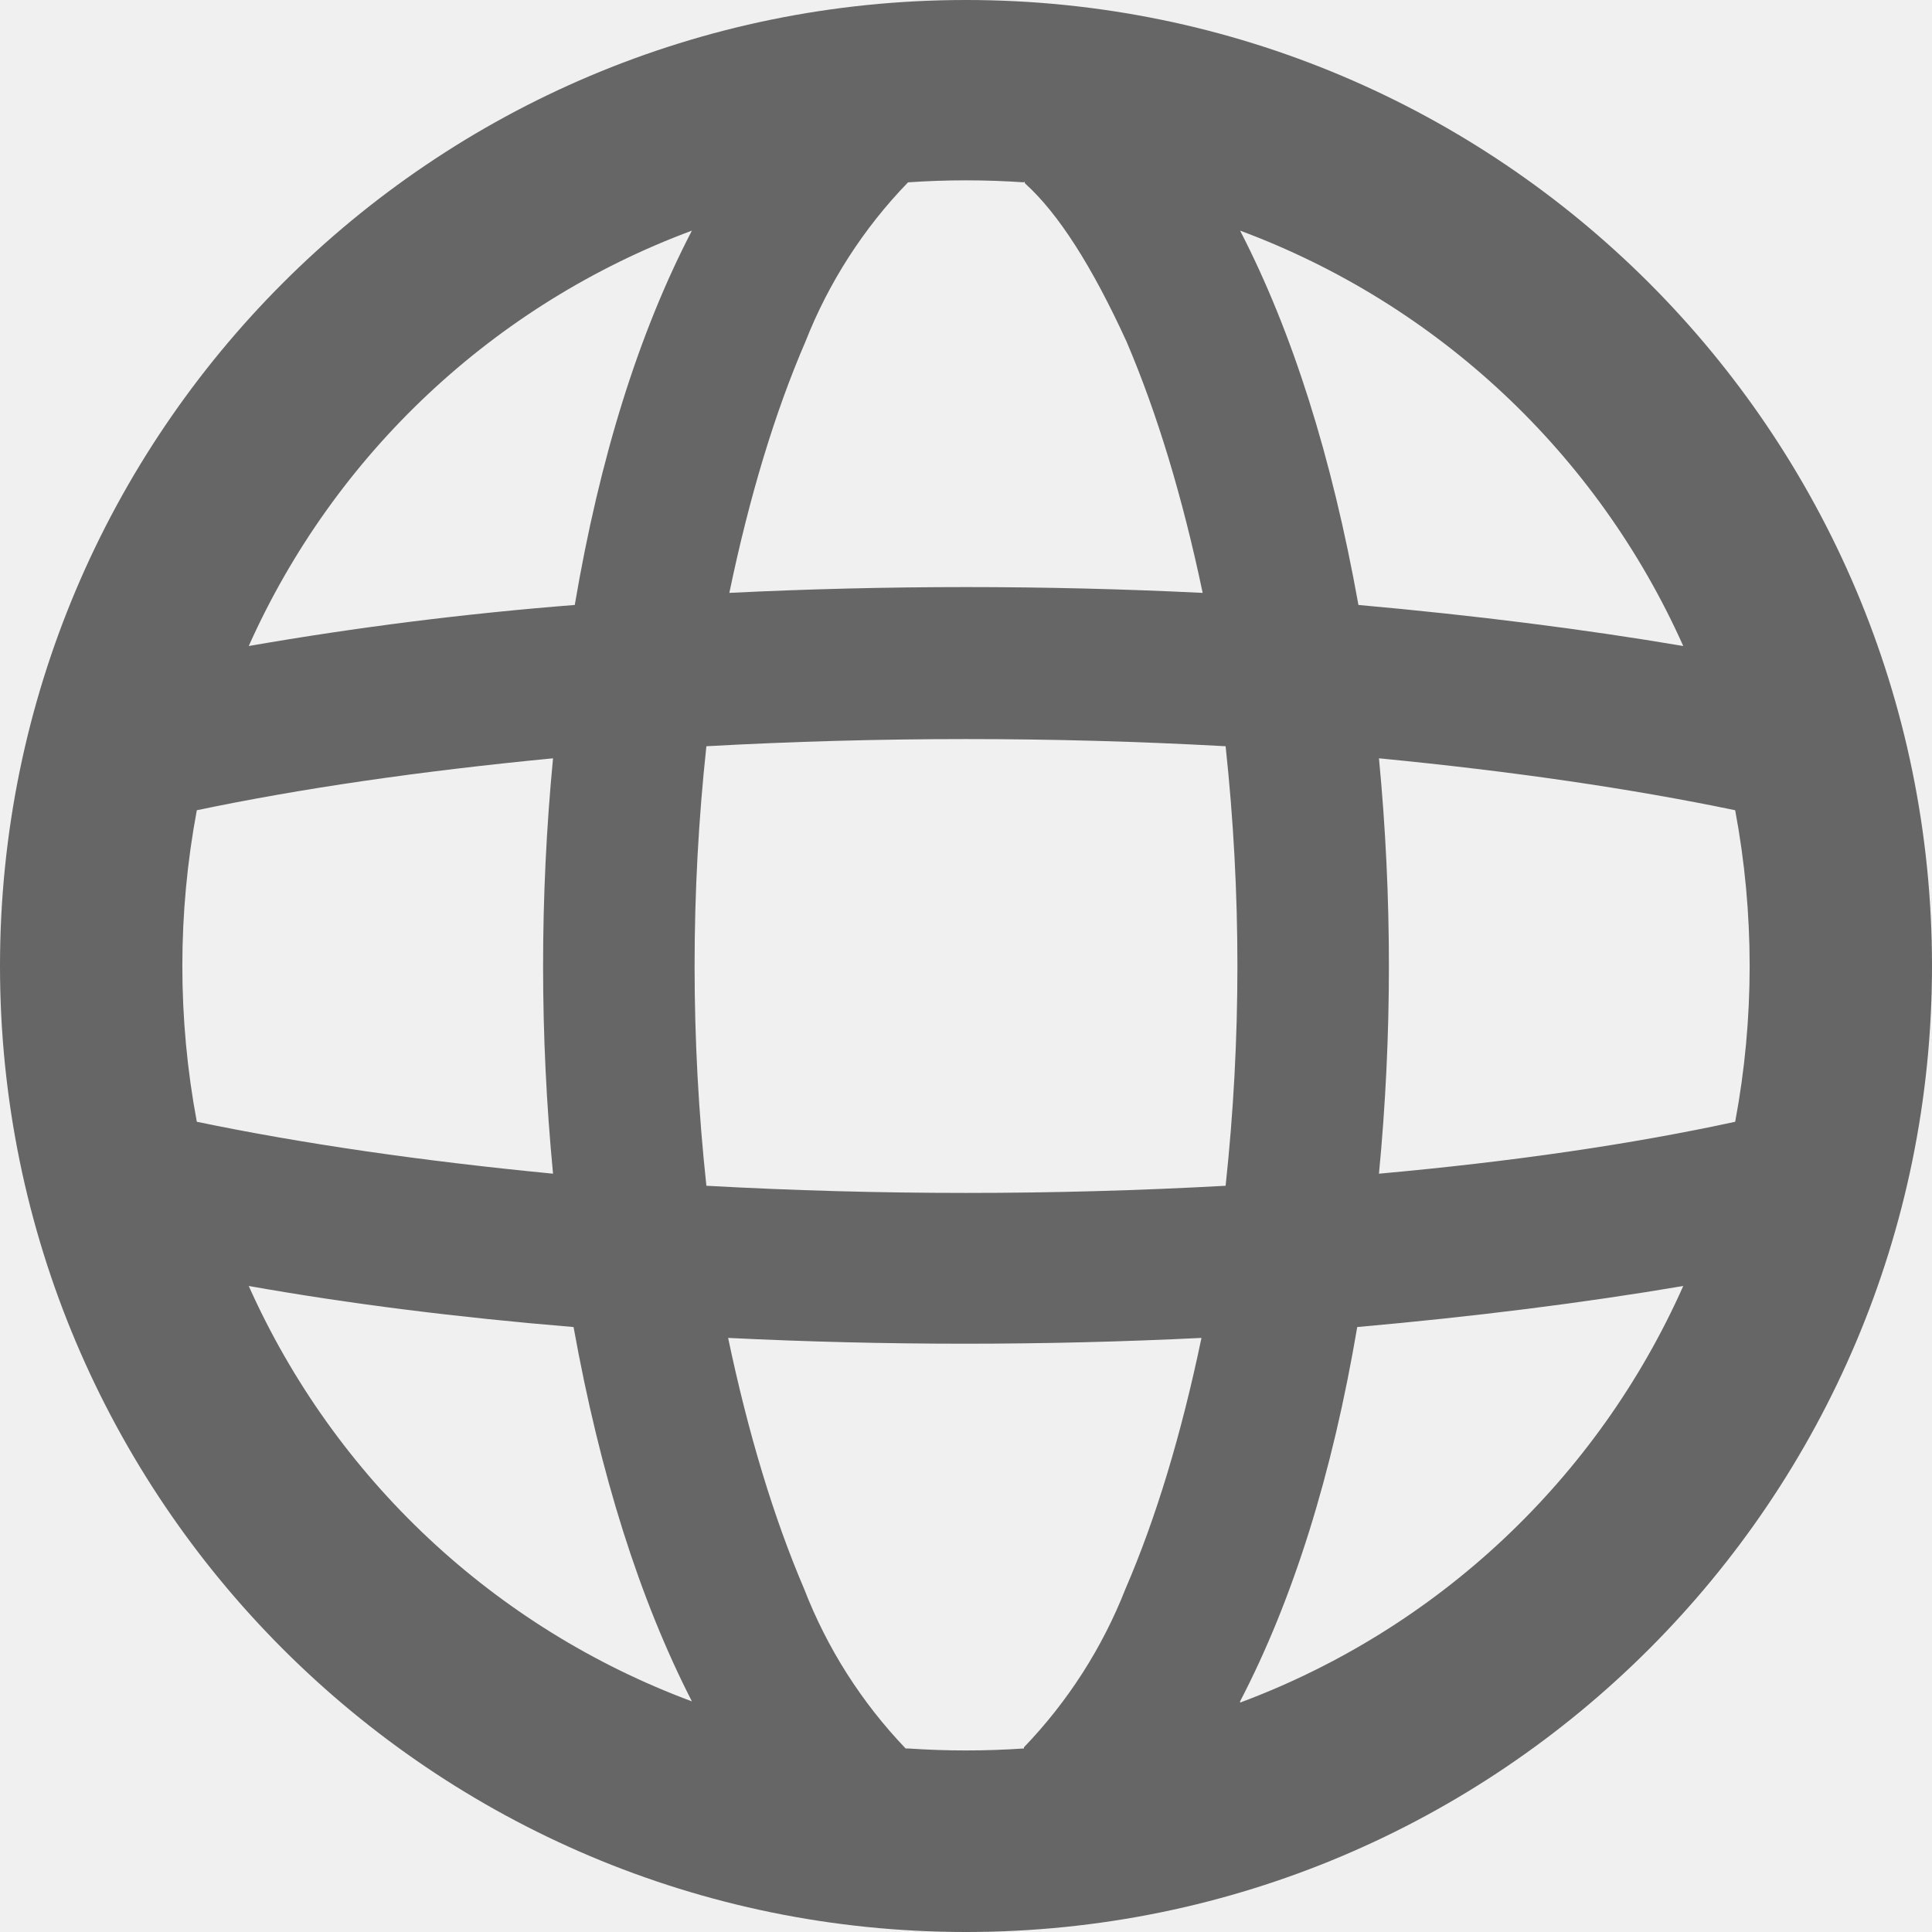
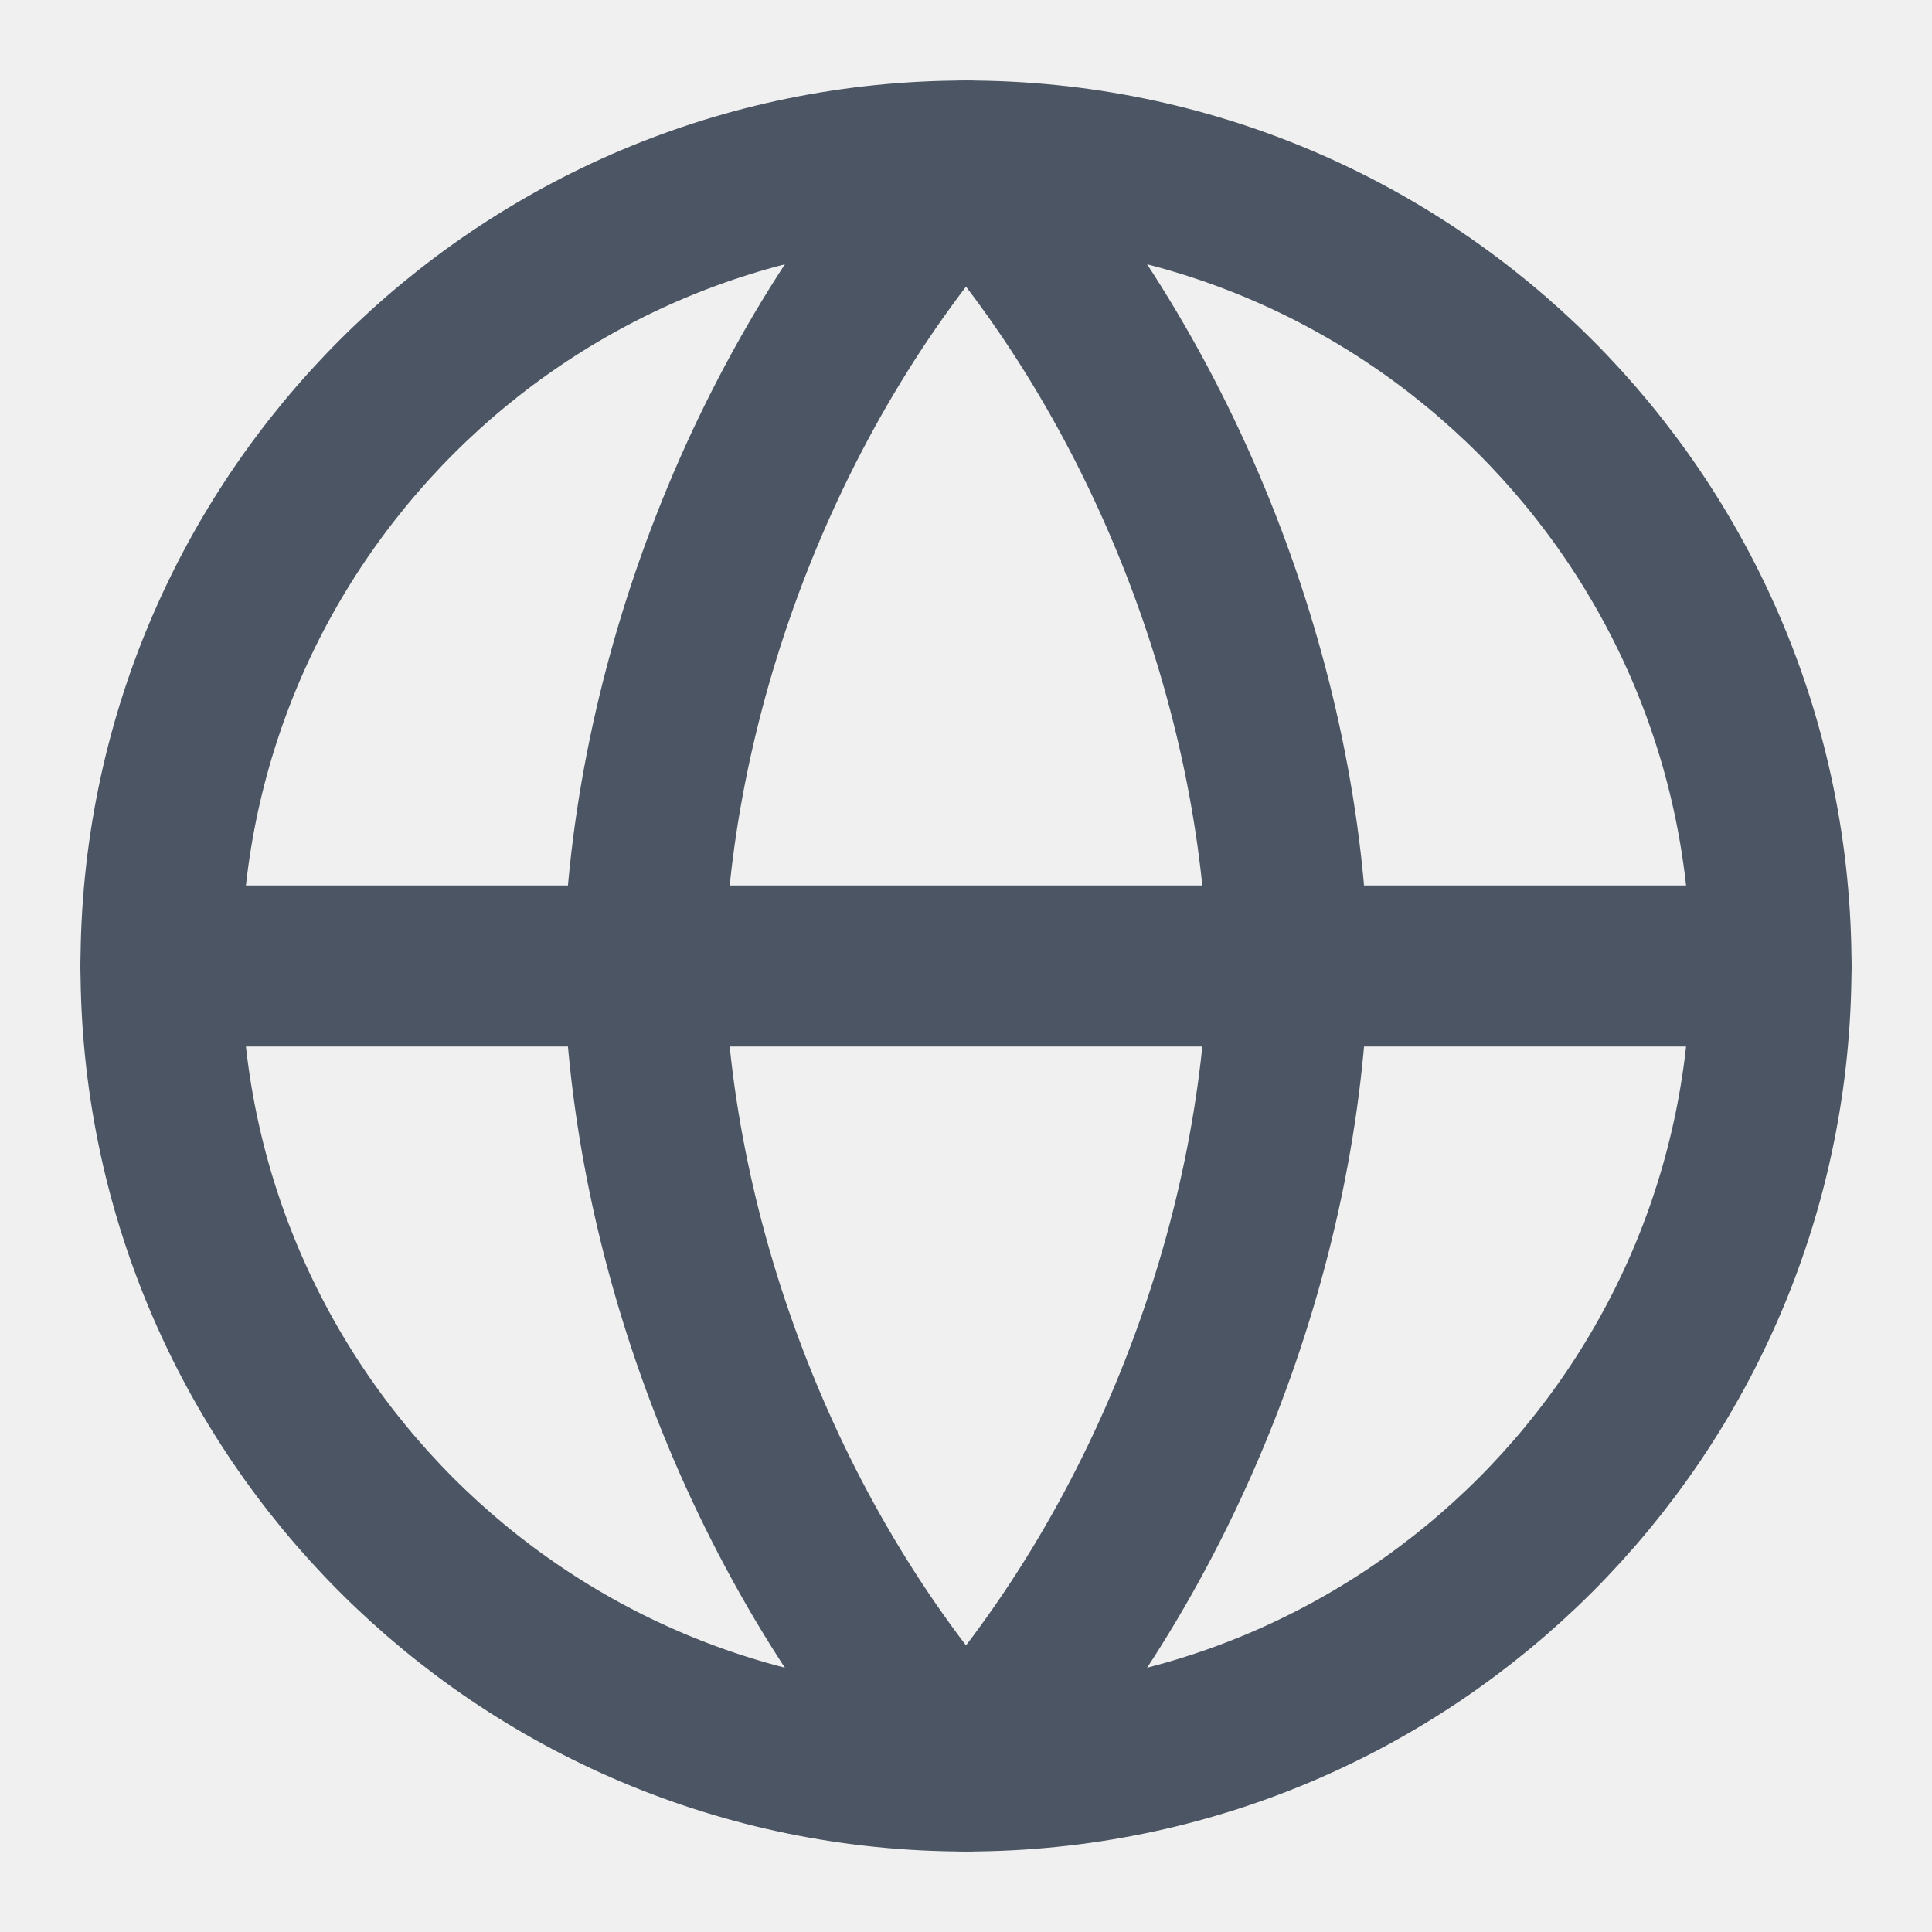
- <svg xmlns="http://www.w3.org/2000/svg" fill="none" viewBox="0 0 16 16">
-   <g clip-path="url(#a)">
-     <path fill-rule="evenodd" clip-rule="evenodd" d="M10.27 14.1a6.5 6.5 0 0 0 3.67-3.45q-1.24.21-2.7.34-.31 1.83-.97 3.1M8 16A8 8 0 1 0 8 0a8 8 0 0 0 0 16m.48-1.52a7 7 0 0 1-.96 0H7.5a4 4 0 0 1-.84-1.32q-.38-.89-.63-2.08a40 40 0 0 0 3.92 0q-.25 1.2-.63 2.08a4 4 0 0 1-.84 1.31zm2.94-4.76q1.66-.15 2.95-.43a7 7 0 0 0 0-2.58q-1.3-.27-2.95-.43a18 18 0 0 1 0 3.44m-1.27-3.54a17 17 0 0 1 0 3.64 39 39 0 0 1-4.3 0 17 17 0 0 1 0-3.64 39 39 0 0 1 4.3 0m1.1-1.17q1.45.13 2.69.34a6.5 6.5 0 0 0-3.67-3.44q.65 1.26.98 3.1M8.48 1.5l.01.02q.41.37.84 1.31.38.89.63 2.08a40 40 0 0 0-3.92 0q.25-1.2.63-2.08a4 4 0 0 1 .85-1.32 7 7 0 0 1 .96 0m-2.75.4a6.5 6.5 0 0 0-3.67 3.44 29 29 0 0 1 2.7-.34q.31-1.83.97-3.1M4.58 6.28q-1.66.16-2.95.43a7 7 0 0 0 0 2.58q1.3.27 2.95.43a18 18 0 0 1 0-3.44m.17 4.71q-1.45-.12-2.69-.34a6.5 6.5 0 0 0 3.67 3.44q-.65-1.27-.98-3.1" fill="#666" />
-   </g>
-   <defs>
-     <clipPath id="a">
-       <path fill="#fff" d="M0 0h16v16H0z" />
-     </clipPath>
-   </defs>
+ <svg xmlns="http://www.w3.org/2000/svg" width="24" height="24" viewBox="0 0 24 24" fill="none">
+   <path d="M12 22C17.523 22 22 17.523 22 12C22 6.477 17.523 2 12 2C6.477 2 2 6.477 2 12C2 17.523 6.477 22 12 22Z" stroke="#4B5563" stroke-width="2" stroke-linecap="round" stroke-linejoin="round" />
+   <path d="M2 12H22" stroke="#4B5563" stroke-width="2" stroke-linecap="round" stroke-linejoin="round" />
+   <path d="M12 2C14.501 4.739 15.923 8.578 16 12C15.923 15.422 14.501 19.262 12 22C9.499 19.262 8.077 15.422 8 12C8.077 8.578 9.499 4.739 12 2Z" stroke="#4B5563" stroke-width="2" stroke-linecap="round" stroke-linejoin="round" />
</svg>
